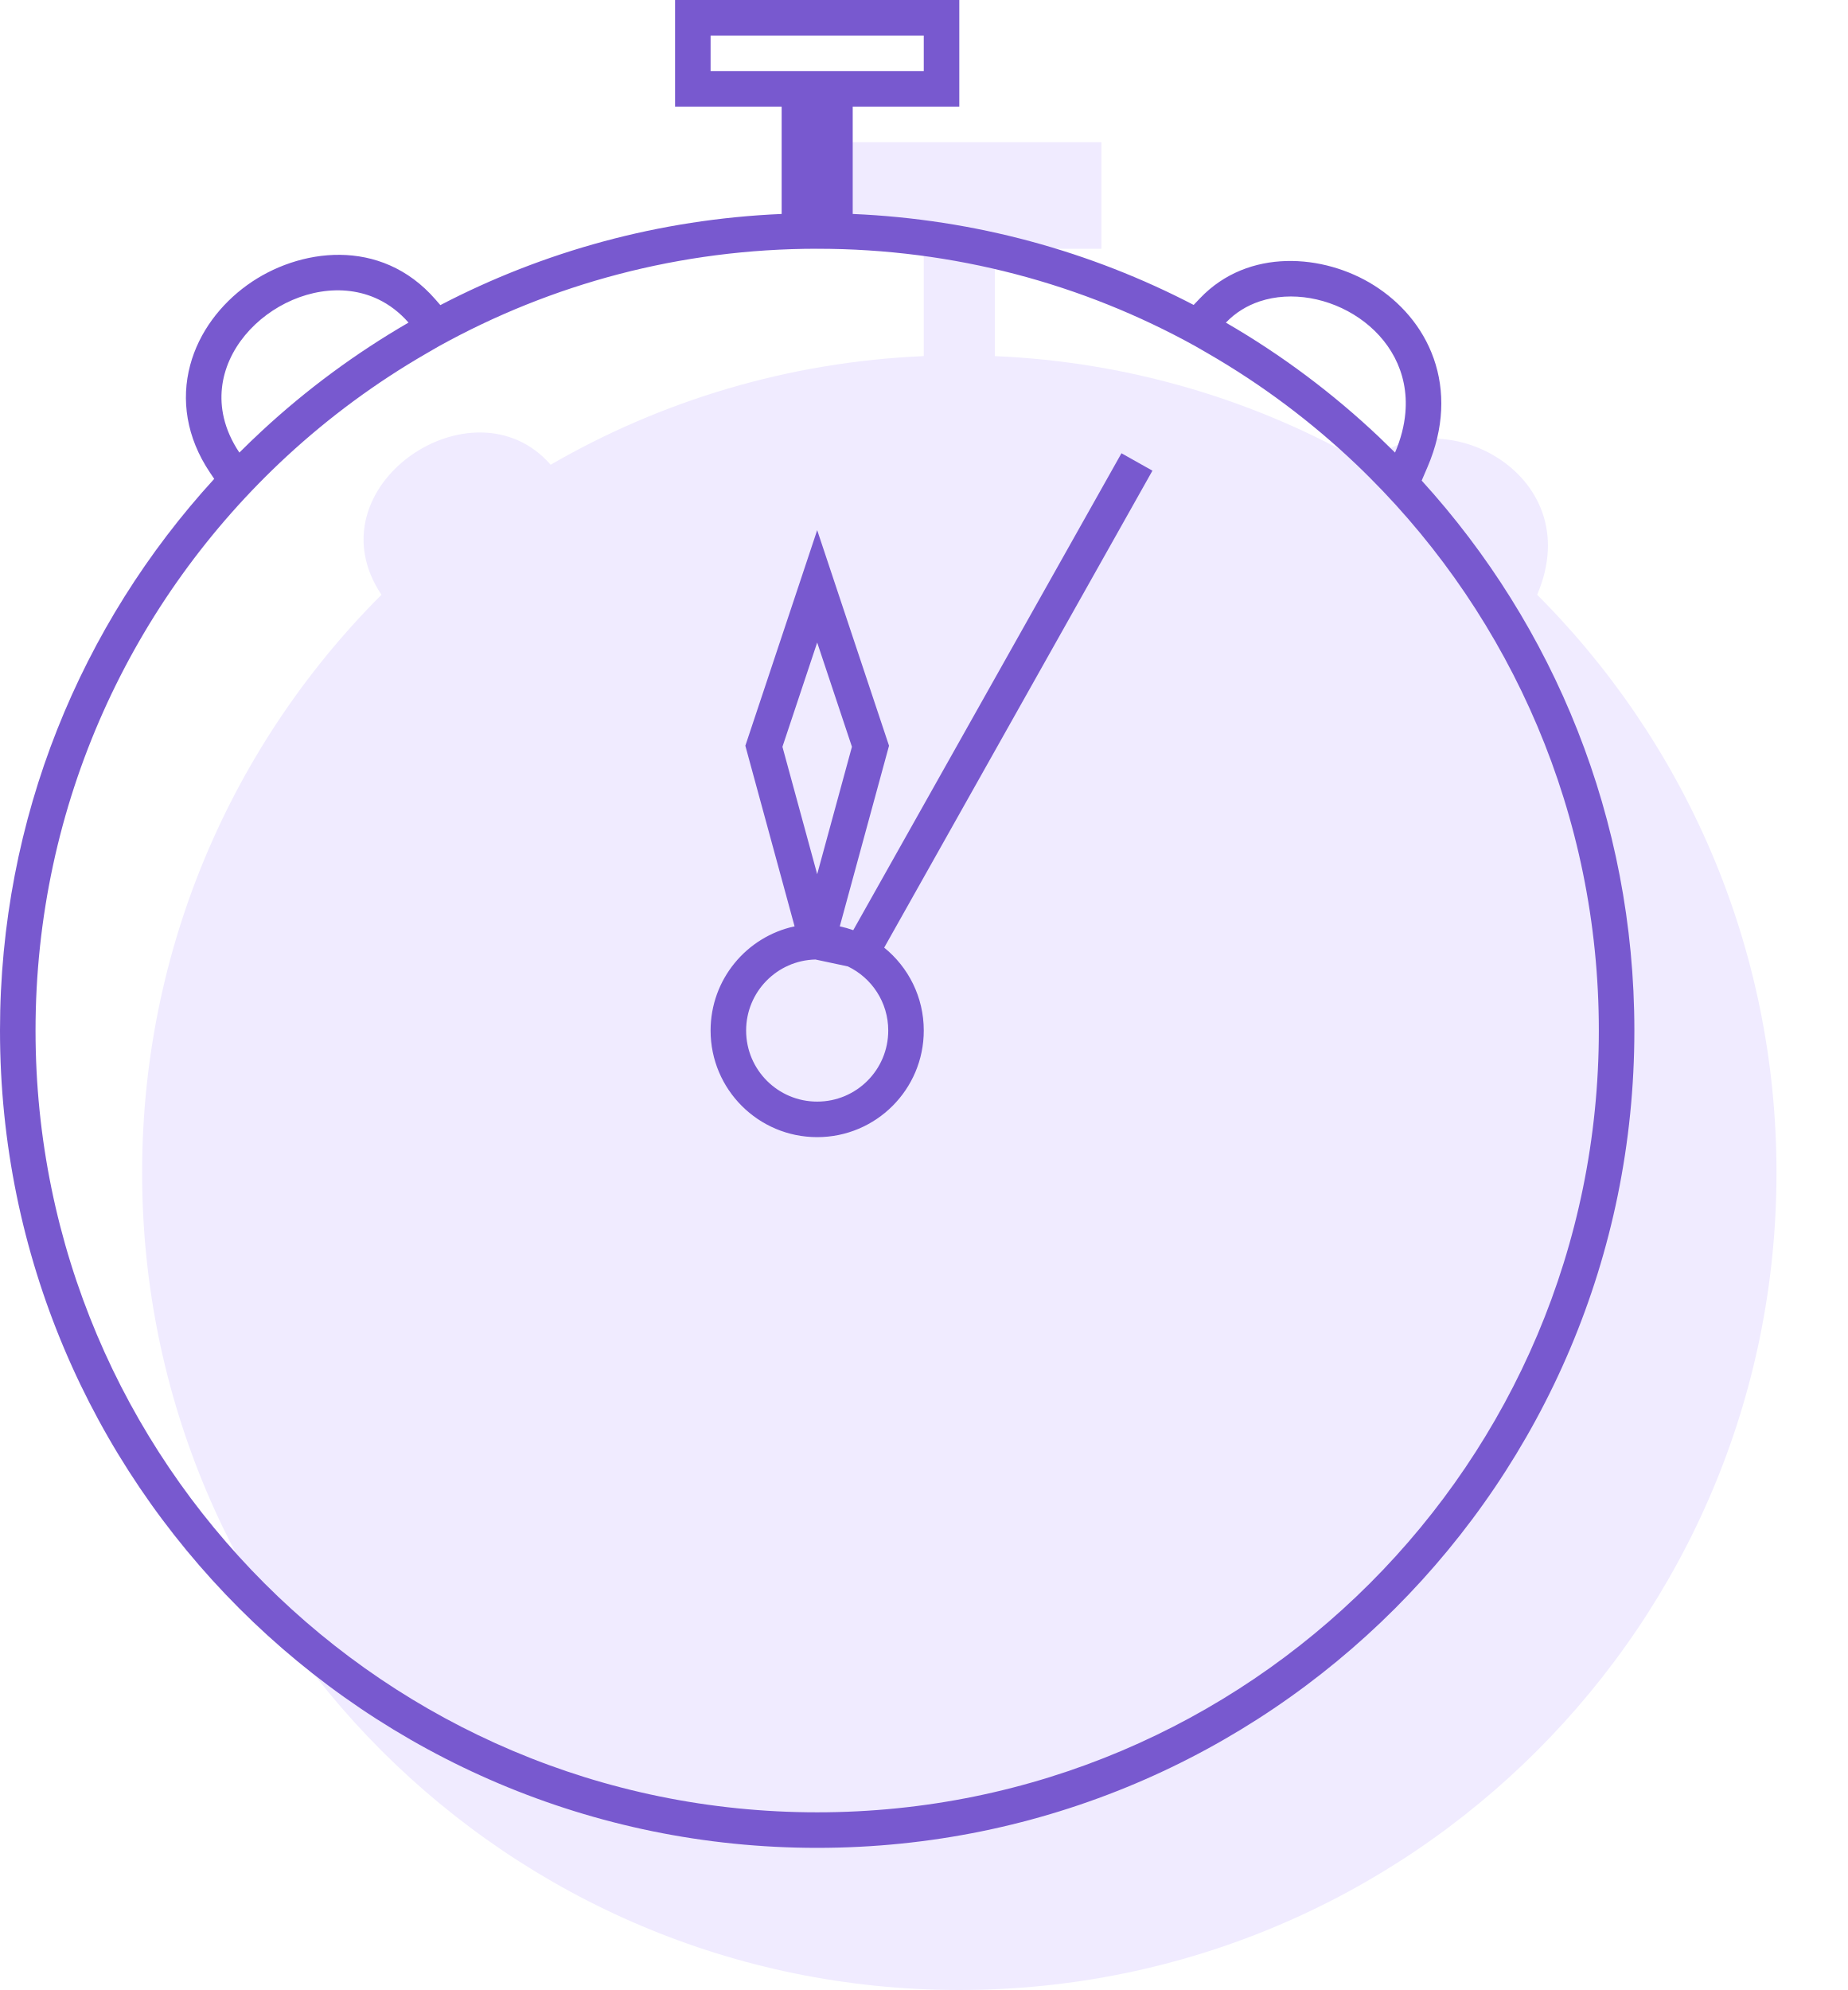
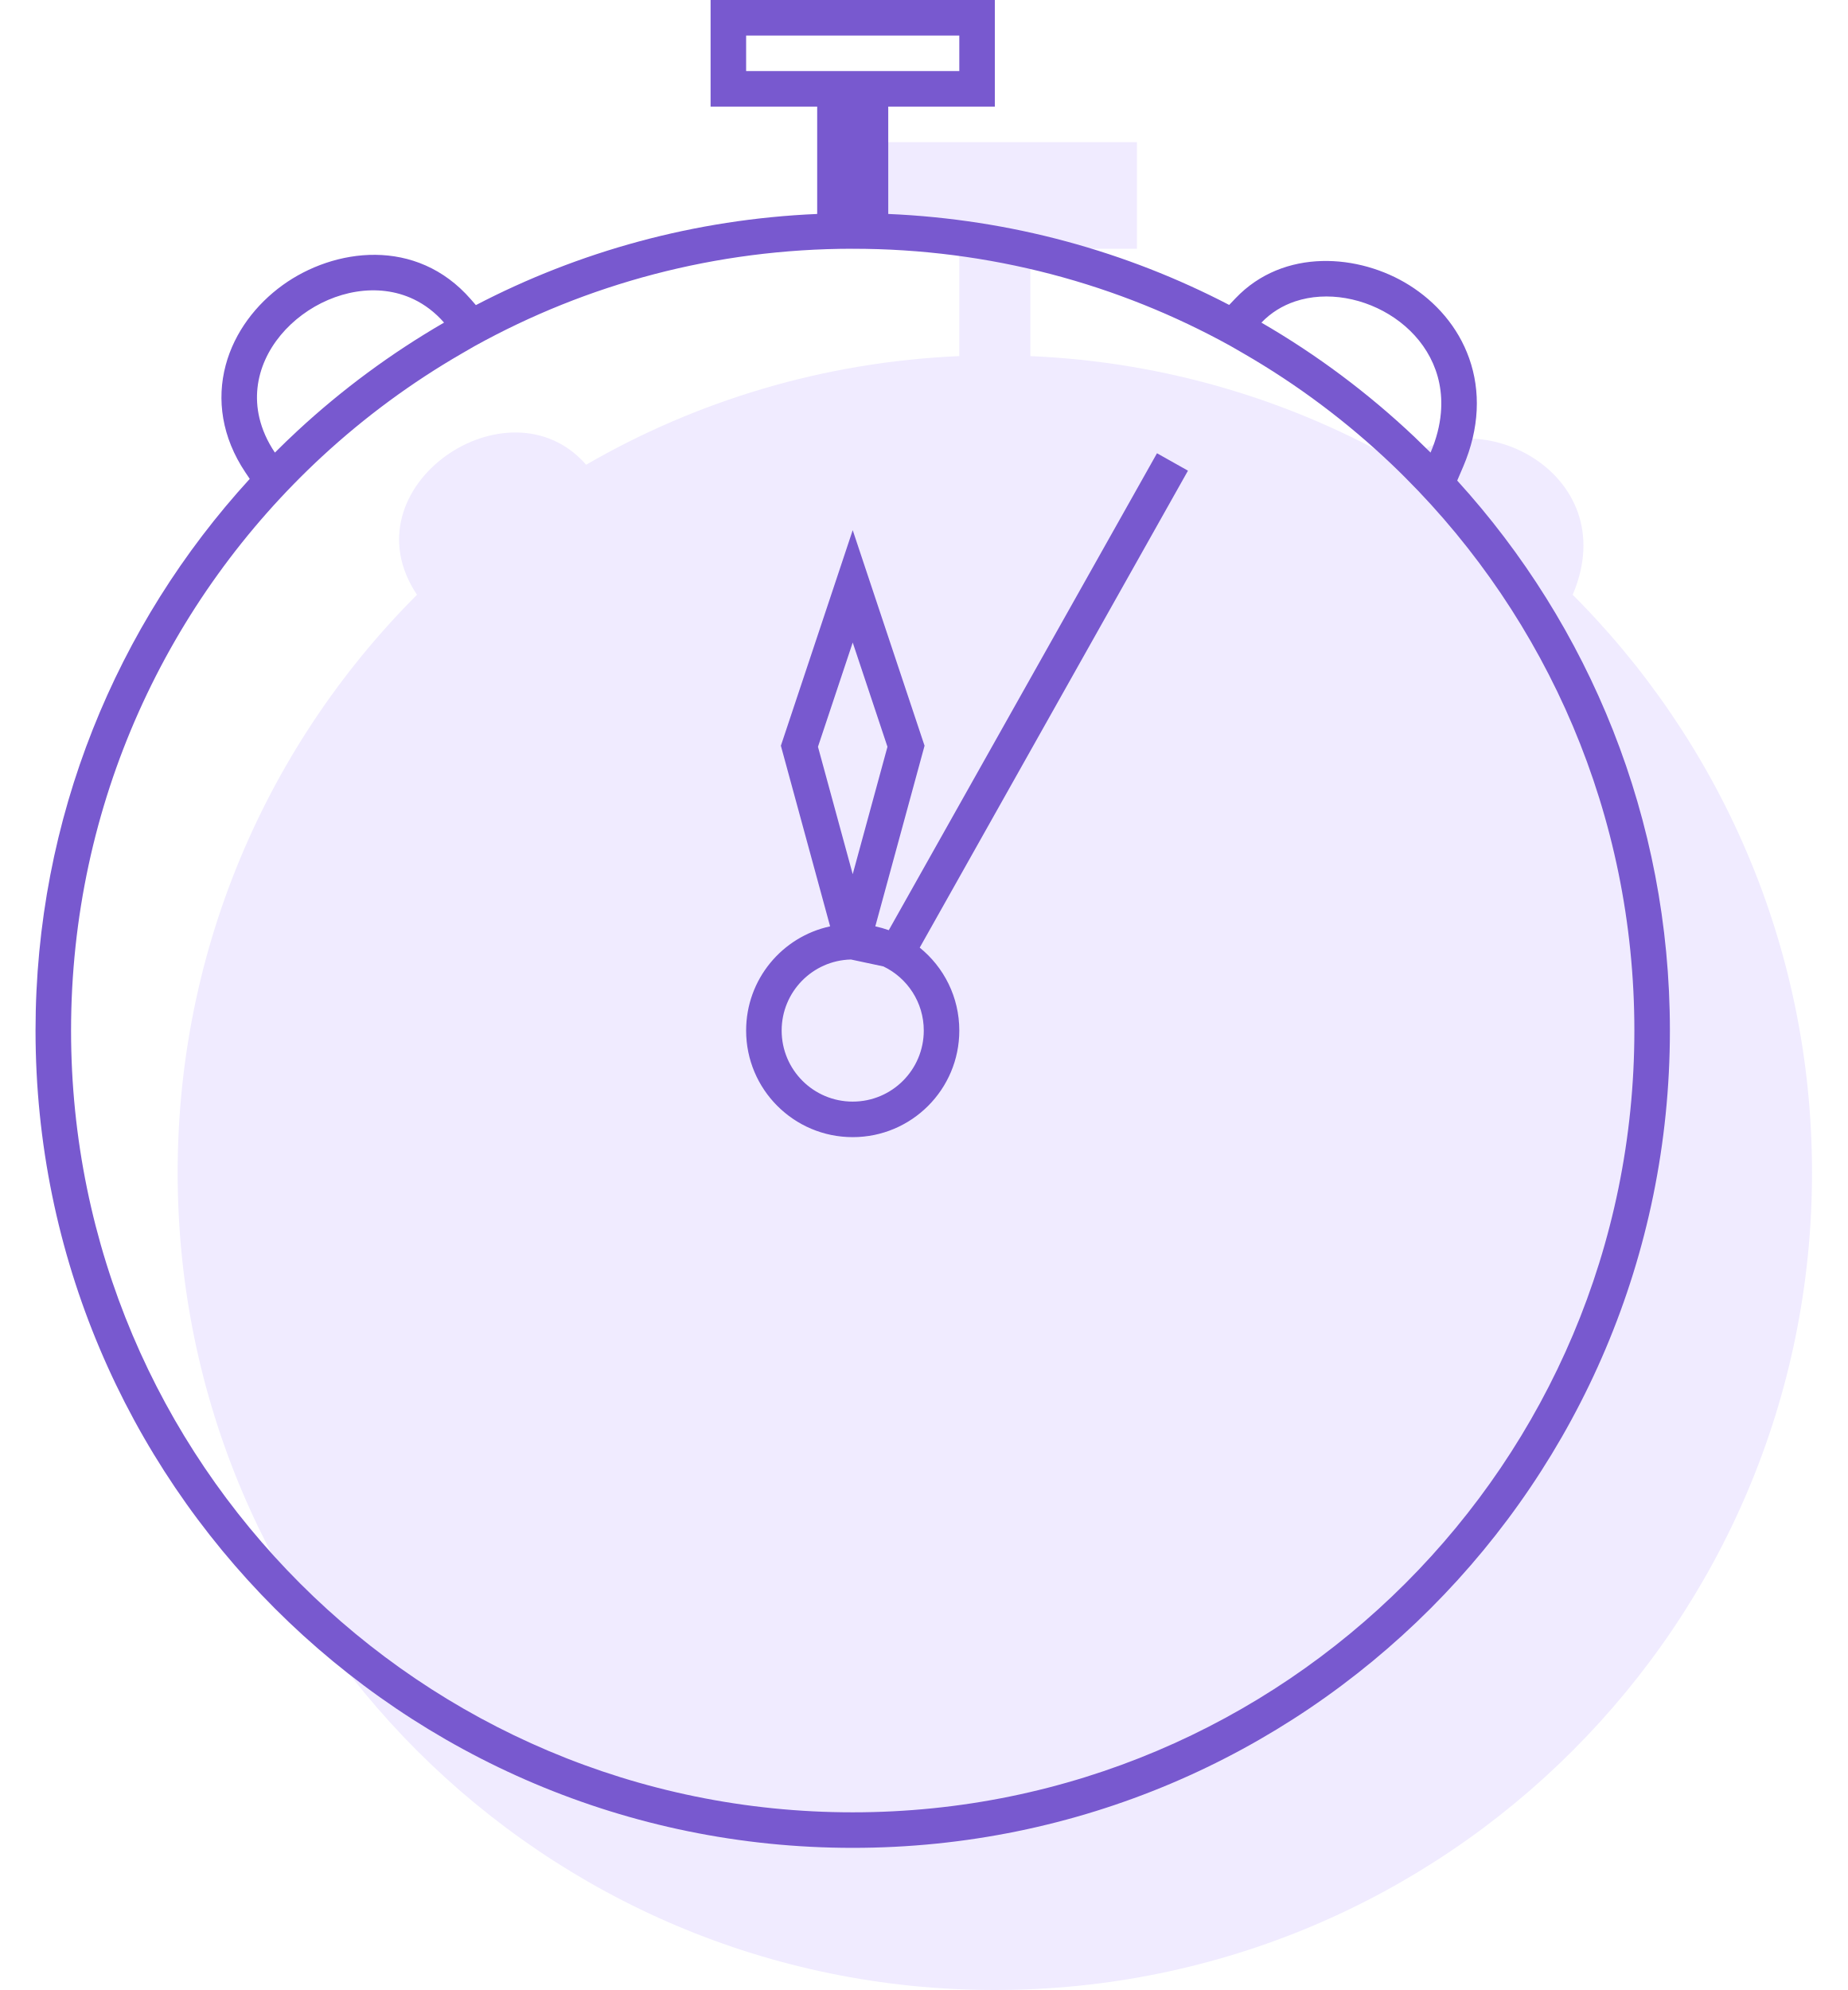
- <svg xmlns="http://www.w3.org/2000/svg" viewBox="0 0 52 56" fill="none">
-   <path fill-rule="evenodd" clip-rule="evenodd" d="M23 4H31V7H28V10.021C31.815 10.185 35.39 11.277 38.503 13.079C40.354 11.148 44.755 13.246 43.264 16.736C43.231 16.704 43.198 16.672 43.166 16.639C47.385 20.809 50 26.599 50 33C50 45.703 39.703 56 27 56C14.297 56 4 45.703 4 33C4 26.33 6.839 20.323 11.376 16.122C11.159 16.322 10.946 16.527 10.736 16.736C8.707 13.707 13.32 10.582 15.498 13.078C18.61 11.277 22.185 10.185 26 10.021V7H23V4Z" fill="#F0EBFF" />
-   <path fill-rule="evenodd" clip-rule="evenodd" d="M26 1H20V2L22 2L24 2H26V1ZM24 3H26H27V2V1V0H26H20H19V1V2V3H20H22V6.021C18.546 6.169 15.29 7.078 12.394 8.586L12.254 8.425C10.716 6.657 8.395 6.983 6.955 8.024C6.215 8.559 5.603 9.338 5.352 10.277C5.094 11.244 5.243 12.303 5.906 13.293L6.029 13.476C2.284 17.568 0 23.017 0 29C0 41.703 10.297 52 23 52C35.703 52 46 41.703 46 29C46 23.04 43.733 17.61 40.014 13.524L40.183 13.13C40.645 12.047 40.675 11.002 40.352 10.087C40.034 9.186 39.402 8.488 38.666 8.026C37.259 7.143 35.133 6.972 33.777 8.391L33.596 8.581C30.703 7.076 27.45 6.169 24 6.021V3ZM23 7C19.141 7 15.513 7.994 12.36 9.739L12 9.947C10.586 10.764 9.267 11.735 8.069 12.842C3.722 16.861 1 22.613 1 29C1 41.15 10.85 51 23 51C35.15 51 45 41.15 45 29C45 22.925 42.538 17.425 38.556 13.444C38.432 13.319 38.306 13.196 38.179 13.075C36.915 11.871 35.513 10.821 34 9.947L33.636 9.737C30.483 7.993 26.858 7 23 7ZM11.498 9.078C10.011 9.939 8.629 10.96 7.377 12.12C7.16 12.321 6.946 12.527 6.737 12.736C6.518 12.41 6.377 12.083 6.301 11.762C5.754 9.449 8.613 7.448 10.647 8.423C10.954 8.571 11.242 8.786 11.498 9.078ZM34.503 9.079C36.067 9.984 37.515 11.068 38.819 12.303C38.969 12.446 39.117 12.59 39.264 12.736C39.43 12.347 39.523 11.975 39.554 11.623C39.763 9.287 37.244 7.881 35.451 8.482C35.098 8.6 34.773 8.797 34.503 9.079ZM23 31C24.105 31 25 30.105 25 29C25 28.205 24.536 27.518 23.864 27.196L22.95 27.001C21.869 27.027 21 27.912 21 29C21 30.105 21.895 31 23 31ZM22.364 26.068L21.018 21.132L20.978 20.985L21.026 20.842L22.526 16.342L23 14.919L23.474 16.342L24.974 20.842L25.022 20.985L24.982 21.132L23.636 26.068C23.766 26.096 23.892 26.132 24.015 26.176L31.564 12.755L32.436 13.245L24.886 26.667C25.566 27.217 26 28.058 26 29C26 30.657 24.657 32 23 32C21.343 32 20 30.657 20 29C20 27.561 21.012 26.359 22.364 26.068ZM22.022 21.015L23 24.6L23.978 21.015L23 18.081L22.022 21.015Z" fill="#7859CF" />
+ <svg xmlns="http://www.w3.org/2000/svg" width="52" height="56" viewBox="0 0 52 56" fill="none">
+   <path fill-rule="evenodd" clip-rule="evenodd" d="M24 4H32V7H29V10.021C32.815 10.185 36.39 11.277 39.503 13.079C41.354 11.148 45.755 13.246 44.264 16.736C44.231 16.704 44.198 16.672 44.166 16.639C48.385 20.809 51 26.599 51 33C51 45.703 40.703 56 28 56C15.297 56 5 45.703 5 33C5 26.33 7.839 20.323 12.376 16.122C12.159 16.322 11.946 16.527 11.736 16.736C9.707 13.707 14.32 10.582 16.497 13.078C19.61 11.277 23.185 10.185 27 10.021V7H24V4Z" fill="#F0EBFF" />
+   <path fill-rule="evenodd" clip-rule="evenodd" d="M27 1H21V2L23 2L25 2H27V1ZM25 3H27H28V2V1V0H27H21H20V1V2V3H21H23V6.021C19.546 6.169 16.29 7.078 13.394 8.586L13.254 8.425C11.716 6.657 9.395 6.983 7.955 8.024C7.215 8.559 6.603 9.338 6.352 10.277C6.094 11.244 6.243 12.303 6.906 13.293L7.029 13.476C3.284 17.568 1 23.017 1 29C1 41.703 11.297 52 24 52C36.703 52 47 41.703 47 29C47 23.04 44.733 17.61 41.014 13.524L41.183 13.13C41.645 12.047 41.675 11.002 41.352 10.087C41.034 9.186 40.402 8.488 39.666 8.026C38.259 7.143 36.133 6.972 34.777 8.391L34.596 8.581C31.703 7.076 28.45 6.169 25 6.021V3ZM24 7C20.141 7 16.513 7.994 13.36 9.739L13 9.947C11.586 10.764 10.267 11.735 9.069 12.842C4.722 16.861 2 22.613 2 29C2 41.15 11.85 51 24 51C36.15 51 46 41.15 46 29C46 22.925 43.538 17.425 39.556 13.444C39.432 13.319 39.306 13.196 39.179 13.075C37.915 11.871 36.513 10.821 35 9.947L34.636 9.737C31.483 7.993 27.858 7 24 7ZM12.498 9.078C11.011 9.939 9.629 10.96 8.377 12.12C8.16 12.321 7.946 12.527 7.737 12.736C7.518 12.41 7.377 12.083 7.301 11.762C6.754 9.449 9.613 7.448 11.647 8.423C11.954 8.571 12.242 8.786 12.498 9.078ZM35.503 9.079C37.067 9.984 38.515 11.068 39.819 12.303C39.969 12.446 40.117 12.59 40.264 12.736C40.43 12.347 40.523 11.975 40.554 11.623C40.763 9.287 38.244 7.881 36.451 8.482C36.098 8.6 35.773 8.797 35.503 9.079ZM24 31C25.105 31 26 30.105 26 29C26 28.205 25.536 27.518 24.864 27.196L23.95 27.001C22.869 27.027 22 27.912 22 29C22 30.105 22.895 31 24 31ZM23.364 26.068L22.018 21.132L21.978 20.985L22.026 20.842L23.526 16.342L24 14.919L24.474 16.342L25.974 20.842L26.022 20.985L25.982 21.132L24.636 26.068C24.766 26.096 24.892 26.132 25.015 26.176L32.564 12.755L33.436 13.245L25.886 26.667C26.566 27.217 27 28.058 27 29C27 30.657 25.657 32 24 32C22.343 32 21 30.657 21 29C21 27.561 22.012 26.359 23.364 26.068ZM23.022 21.015L24 24.6L24.978 21.015L24 18.081L23.022 21.015Z" fill="#7859CF" />
</svg>
